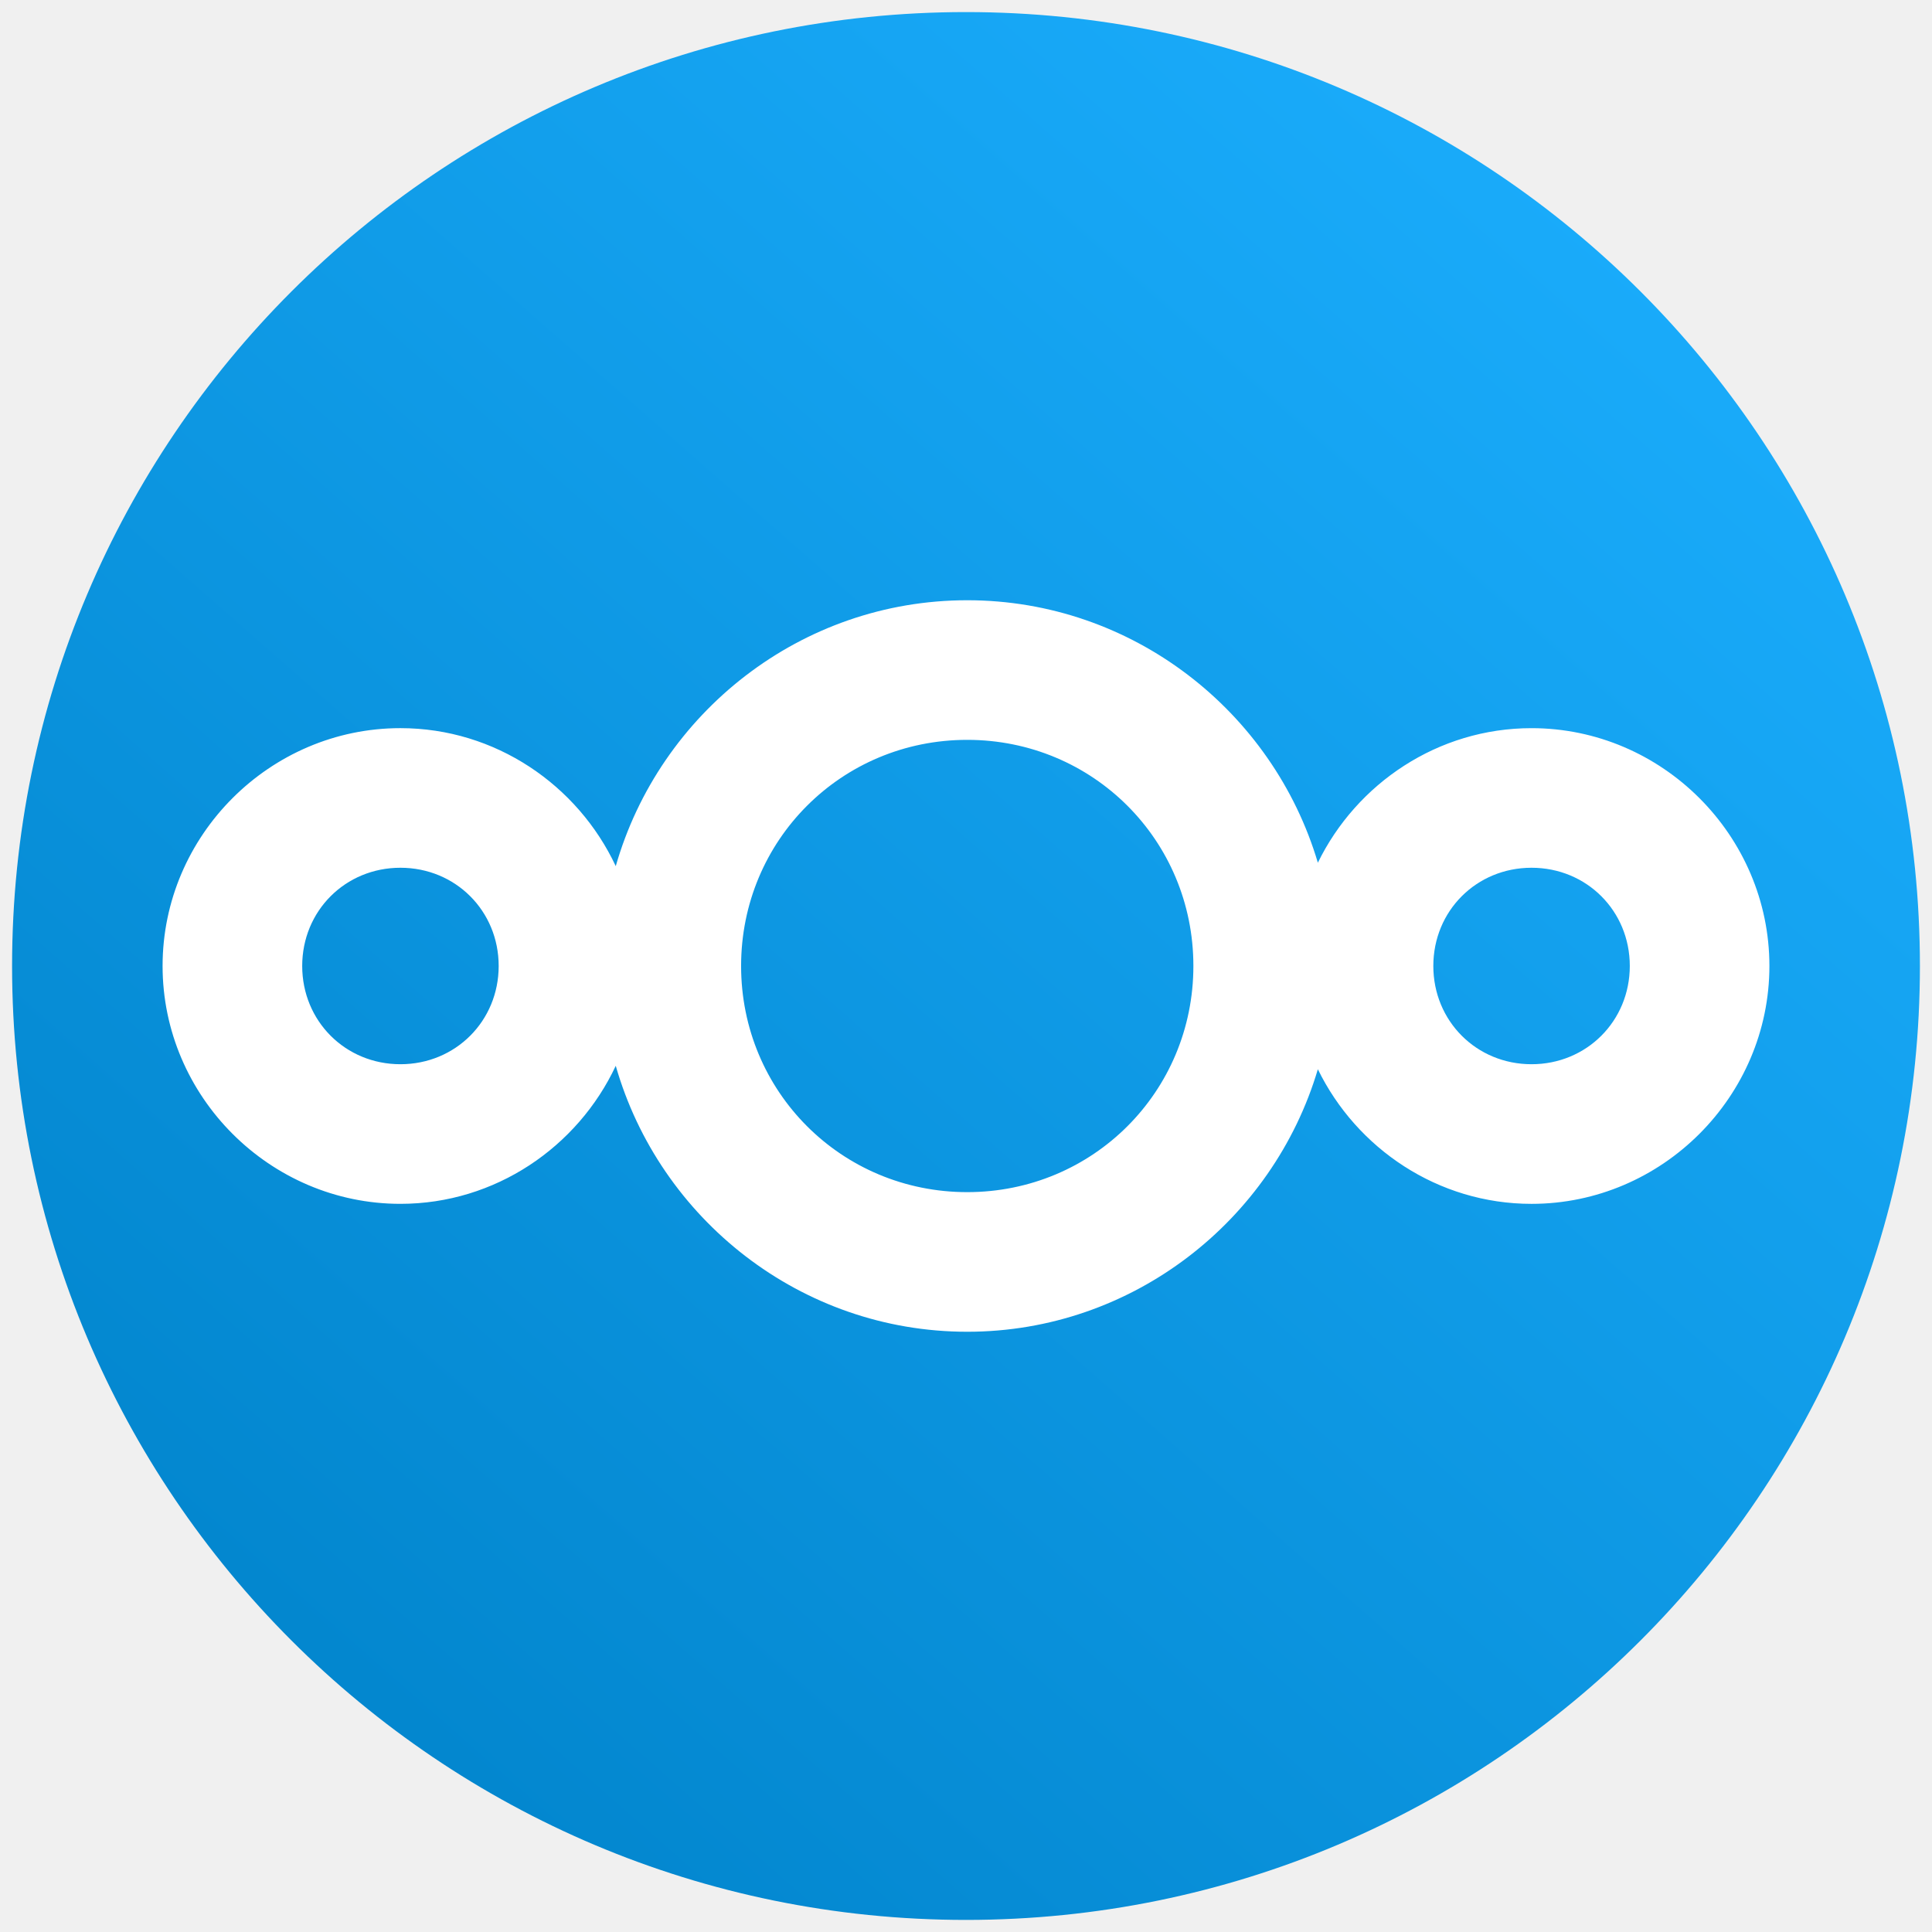
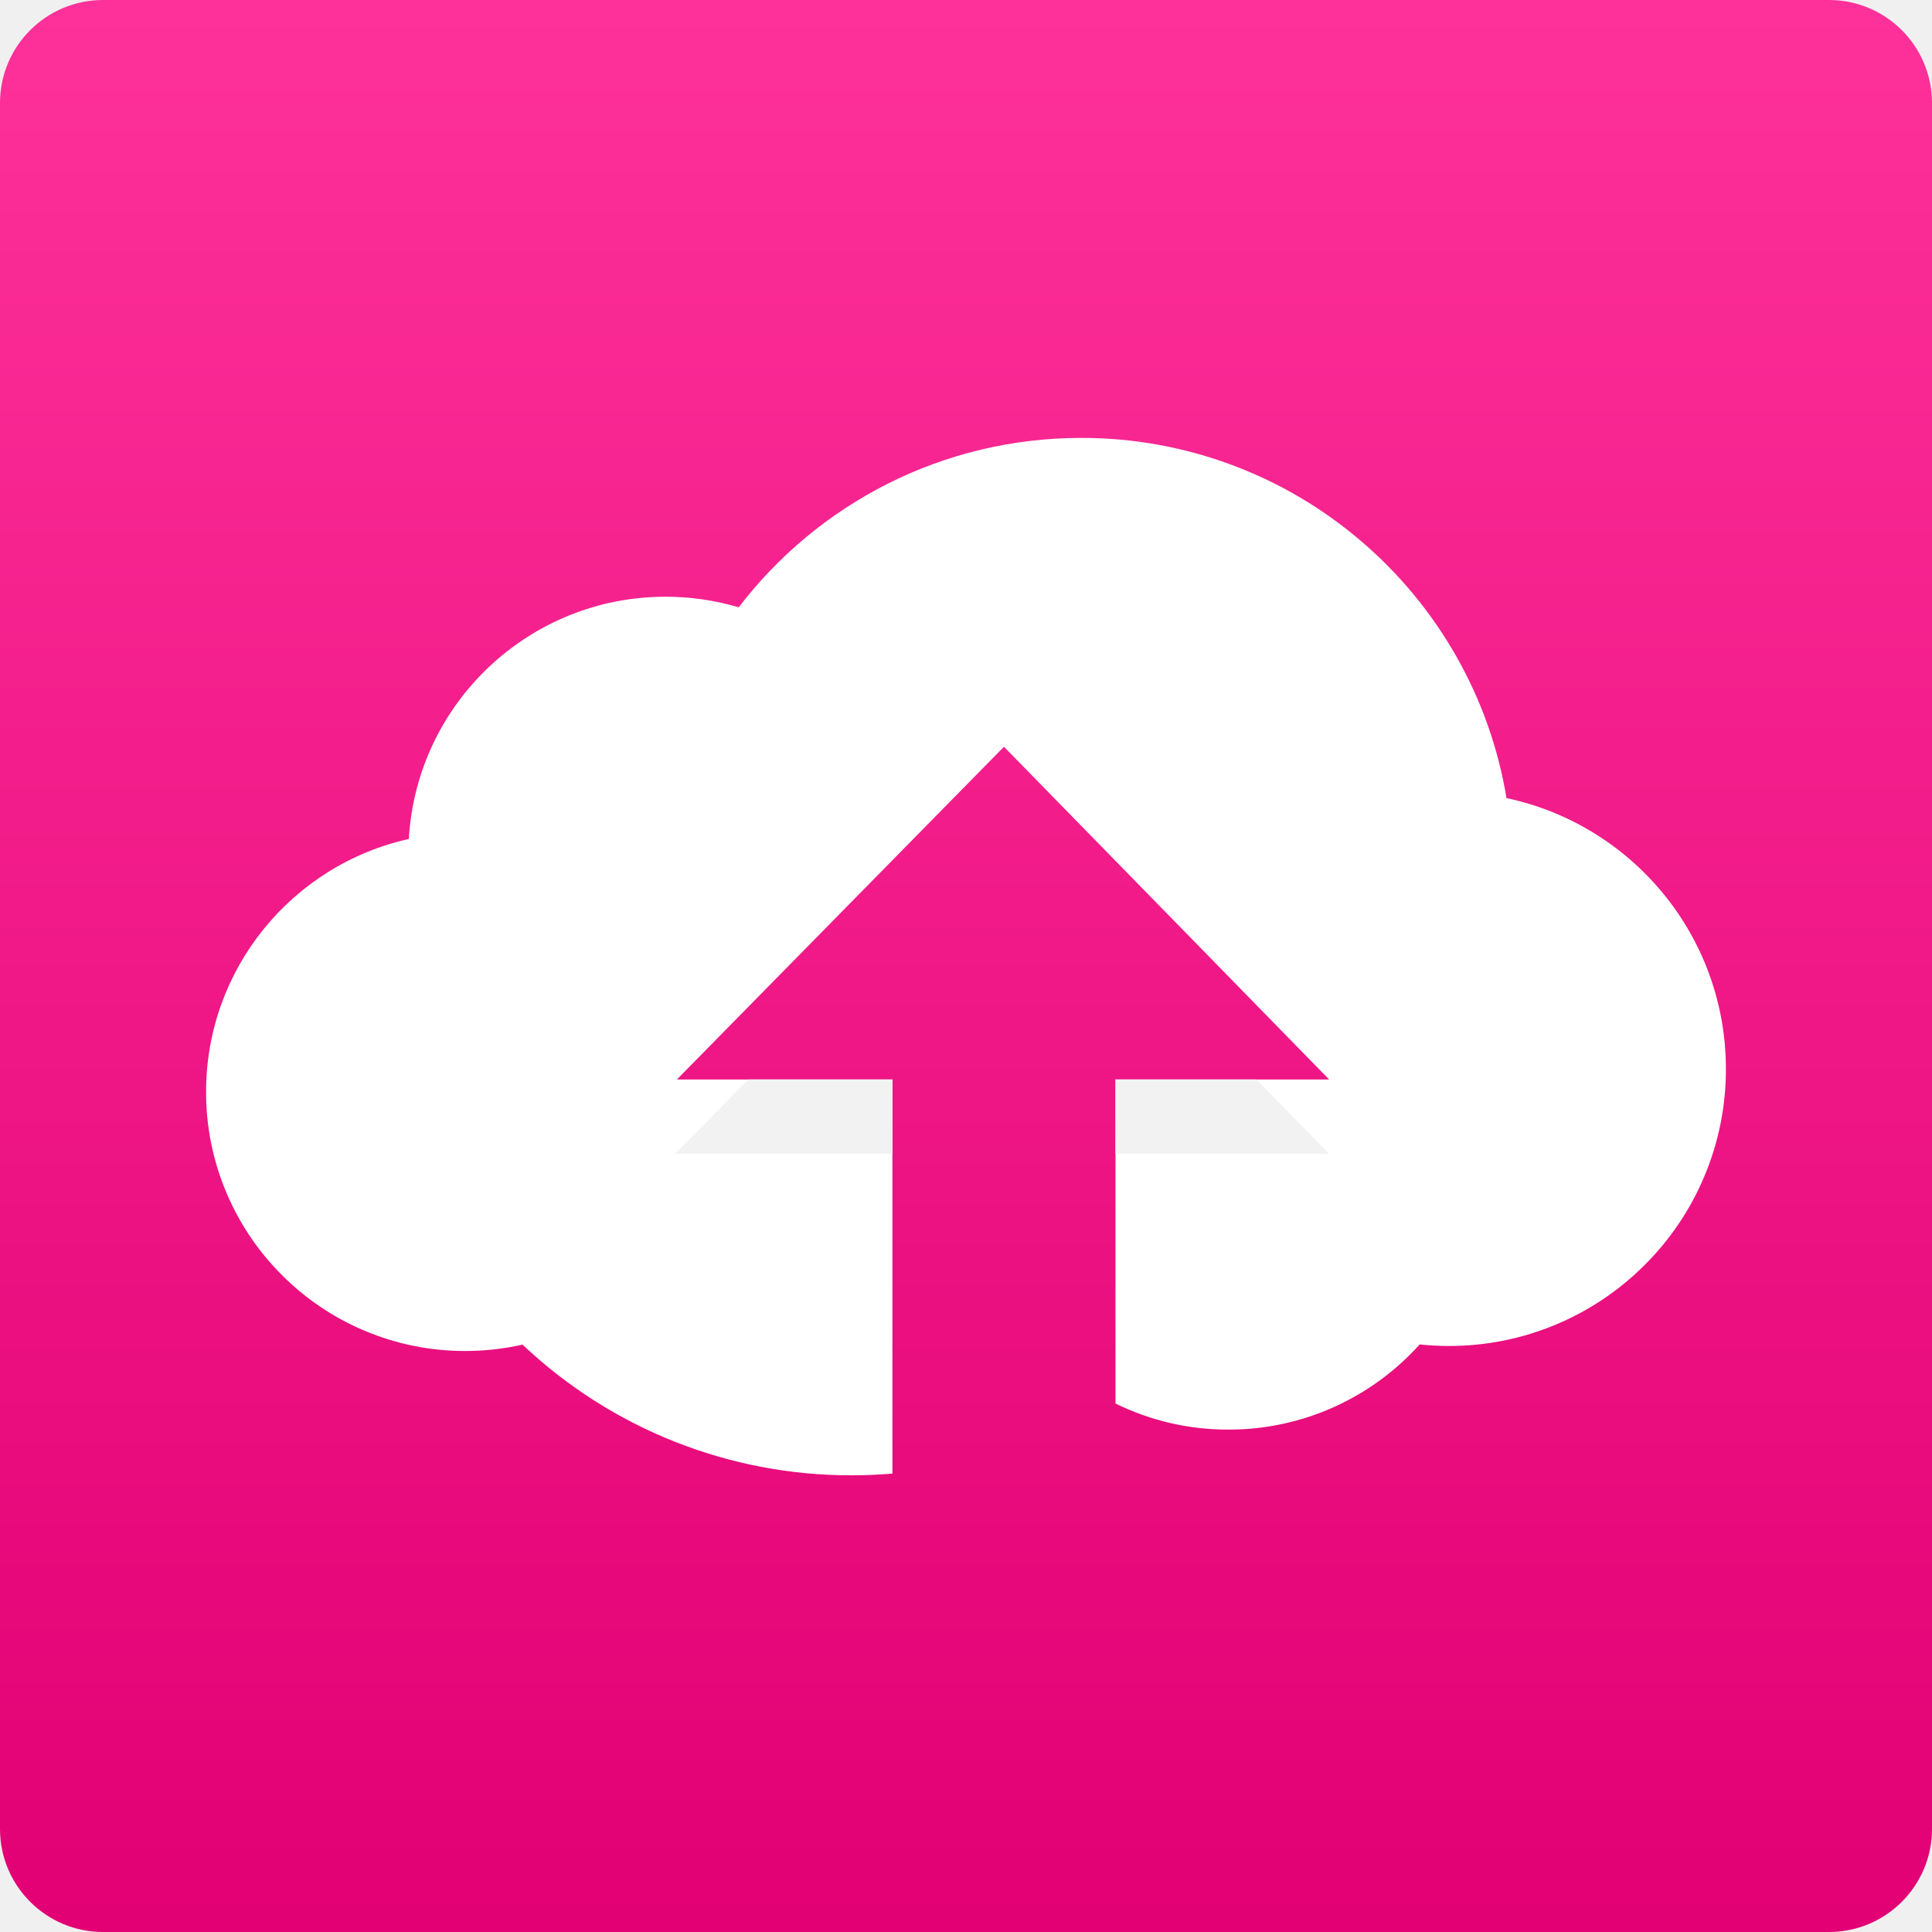
- <svg xmlns="http://www.w3.org/2000/svg" xmlns:xlink="http://www.w3.org/1999/xlink" version="1.1" id="Layer_1" x="0px" y="0px" viewBox="0 0 150 150" enable-background="new 0 0 196.6 72" xml:space="preserve" width="160" height="160">
-   <defs id="defs18">
-     <linearGradient id="linearGradient857">
-       <stop style="stop-color:#0082c9;stop-opacity:1;" offset="0" id="stop853" />
-       <stop style="stop-color:#1cafff;stop-opacity:1" offset="1" id="stop855" />
+ <svg xmlns="http://www.w3.org/2000/svg" width="300" height="300" viewBox="0 0 300 300">
+   <defs>
+     <linearGradient id="linear-gradient" x1="0.5" x2="0.5" y2="1" gradientUnits="objectBoundingBox">
+       <stop offset="0" stop-color="#fe319a" />
+       <stop offset="1" stop-color="#e20074" />
    </linearGradient>
-     <clipPath clipPathUnits="userSpaceOnUse" id="clipPath8812">
-       <circle id="circle8814" cx="95.669" cy="95.669" r="79.724" style="fill:#00080d;fill-opacity:1;stroke-width:1" />
+     <clipPath id="clip-Application_logo">
+       <rect width="300" height="300" />
    </clipPath>
-     <linearGradient gradientTransform="matrix(0.9289839,0,0,0.9289839,75.00001,75)" xlink:href="#linearGradient857" id="linearGradient1192" gradientUnits="userSpaceOnUse" x1="18.23" y1="150" x2="150" y2="-7.6293945e-06" />
  </defs>
-   <circle r="74.062" cy="75" cx="75" id="circle1050" style="opacity:1;fill:url(#linearGradient1192);fill-opacity:1;fill-rule:evenodd;stroke:none;stroke-width:0.093;stroke-miterlimit:4;stroke-dasharray:none;stroke-opacity:1" />
-   <path id="path1052" d="m 75.095,46.603 c -12.931,0 -23.891,8.766 -27.288,20.644 -2.952,-6.3 -9.35,-10.714 -16.719,-10.714 -10.134,0 -18.465,8.331 -18.465,18.465 0,10.134 8.331,18.468 18.465,18.468 7.369,0 13.767,-4.416 16.719,-10.717 3.397,11.878 14.357,20.648 27.288,20.648 12.835,0 23.74,-8.637 27.223,-20.381 3.007,6.158 9.325,10.451 16.59,10.451 10.134,0 18.468,-8.334 18.468,-18.468 0,-10.134 -8.334,-18.465 -18.468,-18.465 -7.264,0 -13.583,4.29 -16.59,10.447 C 98.835,55.237 87.93,46.603 75.095,46.603 Z m 0,10.839 c 9.761,0 17.559,7.794 17.559,17.556 0,9.761 -7.798,17.559 -17.559,17.559 -9.761,0 -17.556,-7.798 -17.556,-17.559 0,-9.761 7.794,-17.556 17.556,-17.556 z m -44.007,9.93 c 4.277,0 7.629,3.349 7.629,7.625 0,4.277 -3.353,7.629 -7.629,7.629 -4.277,0 -7.625,-3.353 -7.625,-7.629 0,-4.277 3.349,-7.625 7.625,-7.625 z m 87.82,0 c 4.277,0 7.629,3.349 7.629,7.625 0,4.277 -3.353,7.629 -7.629,7.629 -4.277,0 -7.625,-3.353 -7.625,-7.629 0,-4.277 3.349,-7.625 7.625,-7.625 z" style="color:#000000;font-style:normal;font-variant:normal;font-weight:normal;font-stretch:normal;font-size:medium;line-height:normal;font-family:sans-serif;text-indent:0;text-align:start;text-decoration:none;text-decoration-line:none;text-decoration-style:solid;text-decoration-color:#000000;letter-spacing:normal;word-spacing:normal;text-transform:none;writing-mode:lr-tb;direction:ltr;baseline-shift:baseline;text-anchor:start;white-space:normal;clip-rule:nonzero;display:inline;overflow:visible;visibility:visible;opacity:1;isolation:auto;mix-blend-mode:normal;color-interpolation:sRGB;color-interpolation-filters:linearRGB;solid-color:#000000;solid-opacity:1;fill:#ffffff;fill-opacity:1;fill-rule:nonzero;stroke:none;stroke-width:6.097;stroke-linecap:butt;stroke-linejoin:miter;stroke-miterlimit:10;stroke-dasharray:none;stroke-dashoffset:0;stroke-opacity:1;color-rendering:auto;image-rendering:auto;shape-rendering:auto;text-rendering:auto;enable-background:accumulate" />
+   <g id="Application_logo" data-name="Application logo" clip-path="url(#clip-Application_logo)">
+     <path id="Pfad_499" data-name="Pfad 499" d="M16,0H284a16,16,0,0,1,16,16V284a16,16,0,0,1-16,16H16A16,16,0,0,1,0,284V16A16,16,0,0,1,16,0Z" fill="url(#linear-gradient)" />
+     <path id="Differenzmenge_9" data-name="Differenzmenge 9" d="M17043.014-6277.408a74.15,74.15,0,0,1-51.084-20.293,40.579,40.579,0,0,1-8.912.987,39.97,39.97,0,0,1-15.658-3.161,40.09,40.09,0,0,1-12.787-8.621,40.115,40.115,0,0,1-8.621-12.785,39.961,39.961,0,0,1-3.162-15.658,40.1,40.1,0,0,1,2.387-13.68,40.106,40.106,0,0,1,6.6-11.664,40.32,40.32,0,0,1,9.977-8.812,39.926,39.926,0,0,1,12.516-5.121,39.934,39.934,0,0,1,39.859-37.62,39.943,39.943,0,0,1,11.367,1.643,67.41,67.41,0,0,1,10.424-10.856,67.1,67.1,0,0,1,12.627-8.292,66.608,66.608,0,0,1,14.4-5.293,67.237,67.237,0,0,1,15.738-1.861,66.685,66.685,0,0,1,23.594,4.277,66.635,66.635,0,0,1,19.91,11.789,66.96,66.96,0,0,1,14.668,17.739,66.3,66.3,0,0,1,7.859,22.125,42.649,42.649,0,0,1,13.533,5.4,43.075,43.075,0,0,1,10.8,9.421,42.77,42.77,0,0,1,7.15,12.529,42.849,42.849,0,0,1,2.588,14.725,42.727,42.727,0,0,1-3.381,16.736,42.812,42.812,0,0,1-9.215,13.667,42.849,42.849,0,0,1-13.668,9.215,42.725,42.725,0,0,1-16.736,3.379,43.219,43.219,0,0,1-4.557-.237,39.822,39.822,0,0,1-13.168,9.656,39.628,39.628,0,0,1-16.52,3.567,39.58,39.58,0,0,1-17.539-4.044v-50.322h33.172l-50.49-51.667-50.787,51.667h33.465v61.2C17047.266-6277.5,17045.129-6277.408,17043.014-6277.408Z" transform="translate(-16910.789 6506.494)" fill="#fff" />
+     <path id="Differenzmenge_10" data-name="Differenzmenge 10" d="M101.572,63.219H68.4V51.666H90.282l11.288,11.551Zm-67.811,0H0L11.421,51.666h22.34V63.218Z" transform="translate(104.816 115.954)" fill="#f2f2f2" />
+   </g>
</svg>
